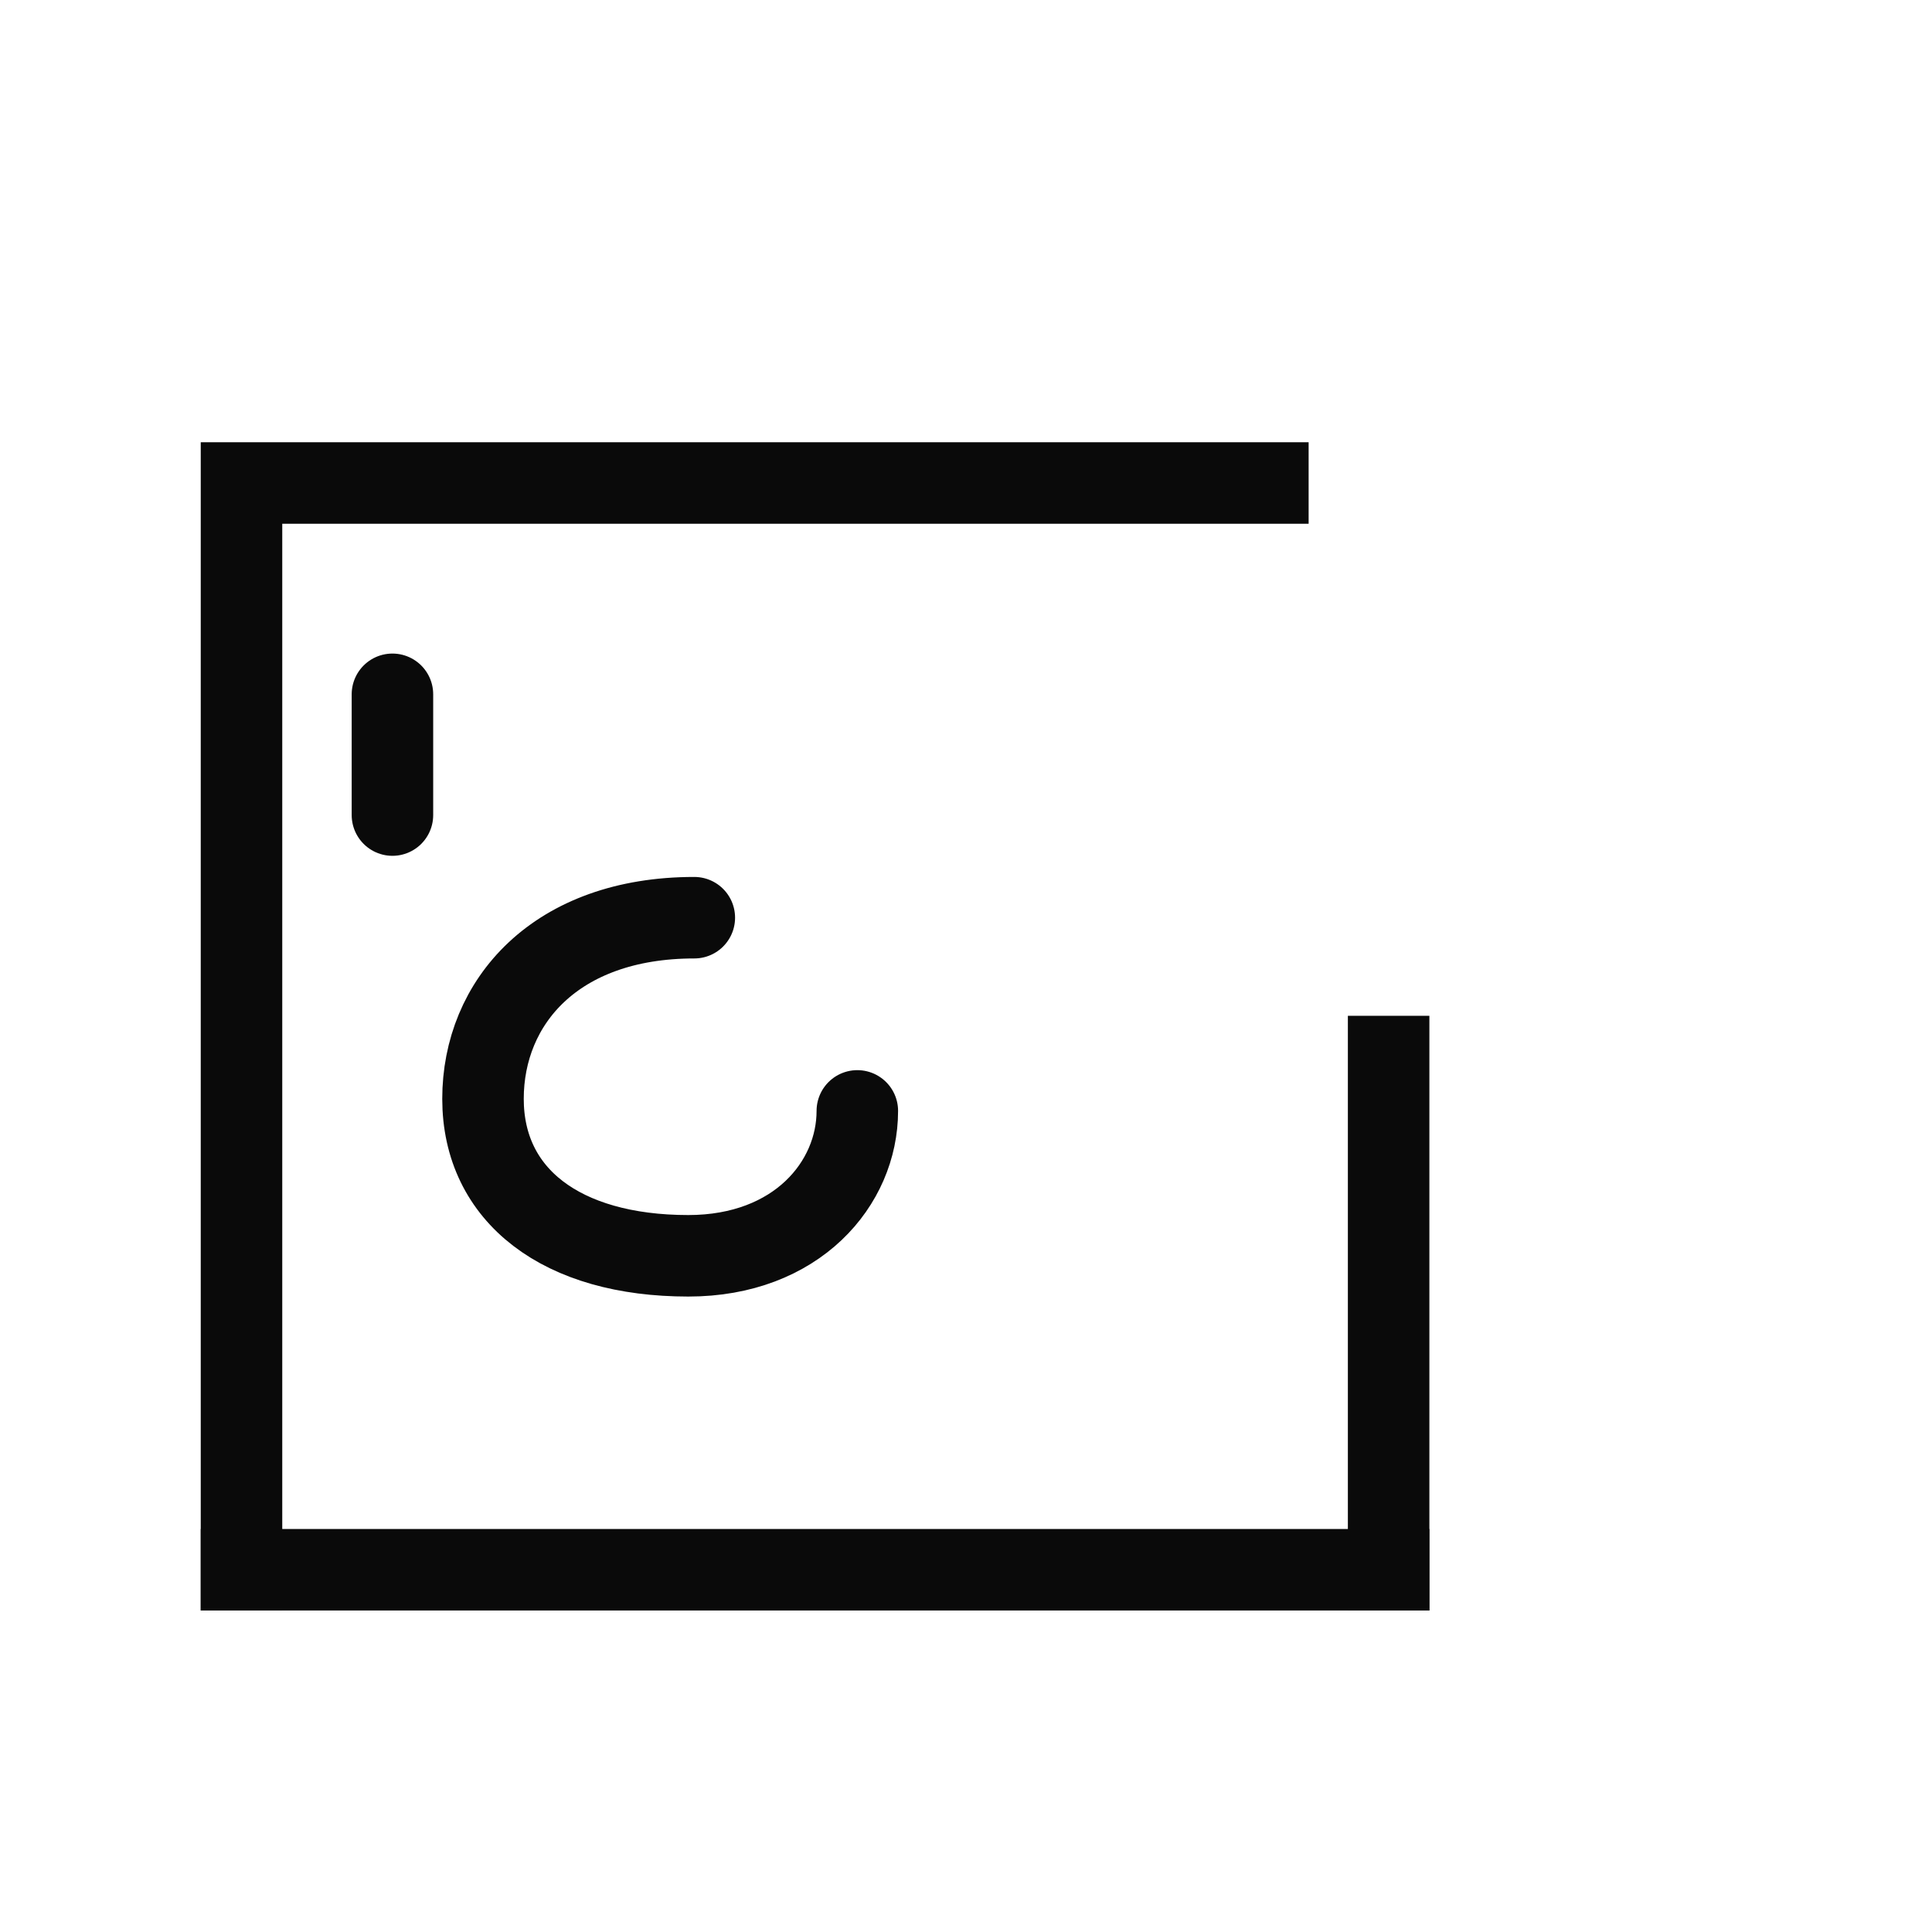
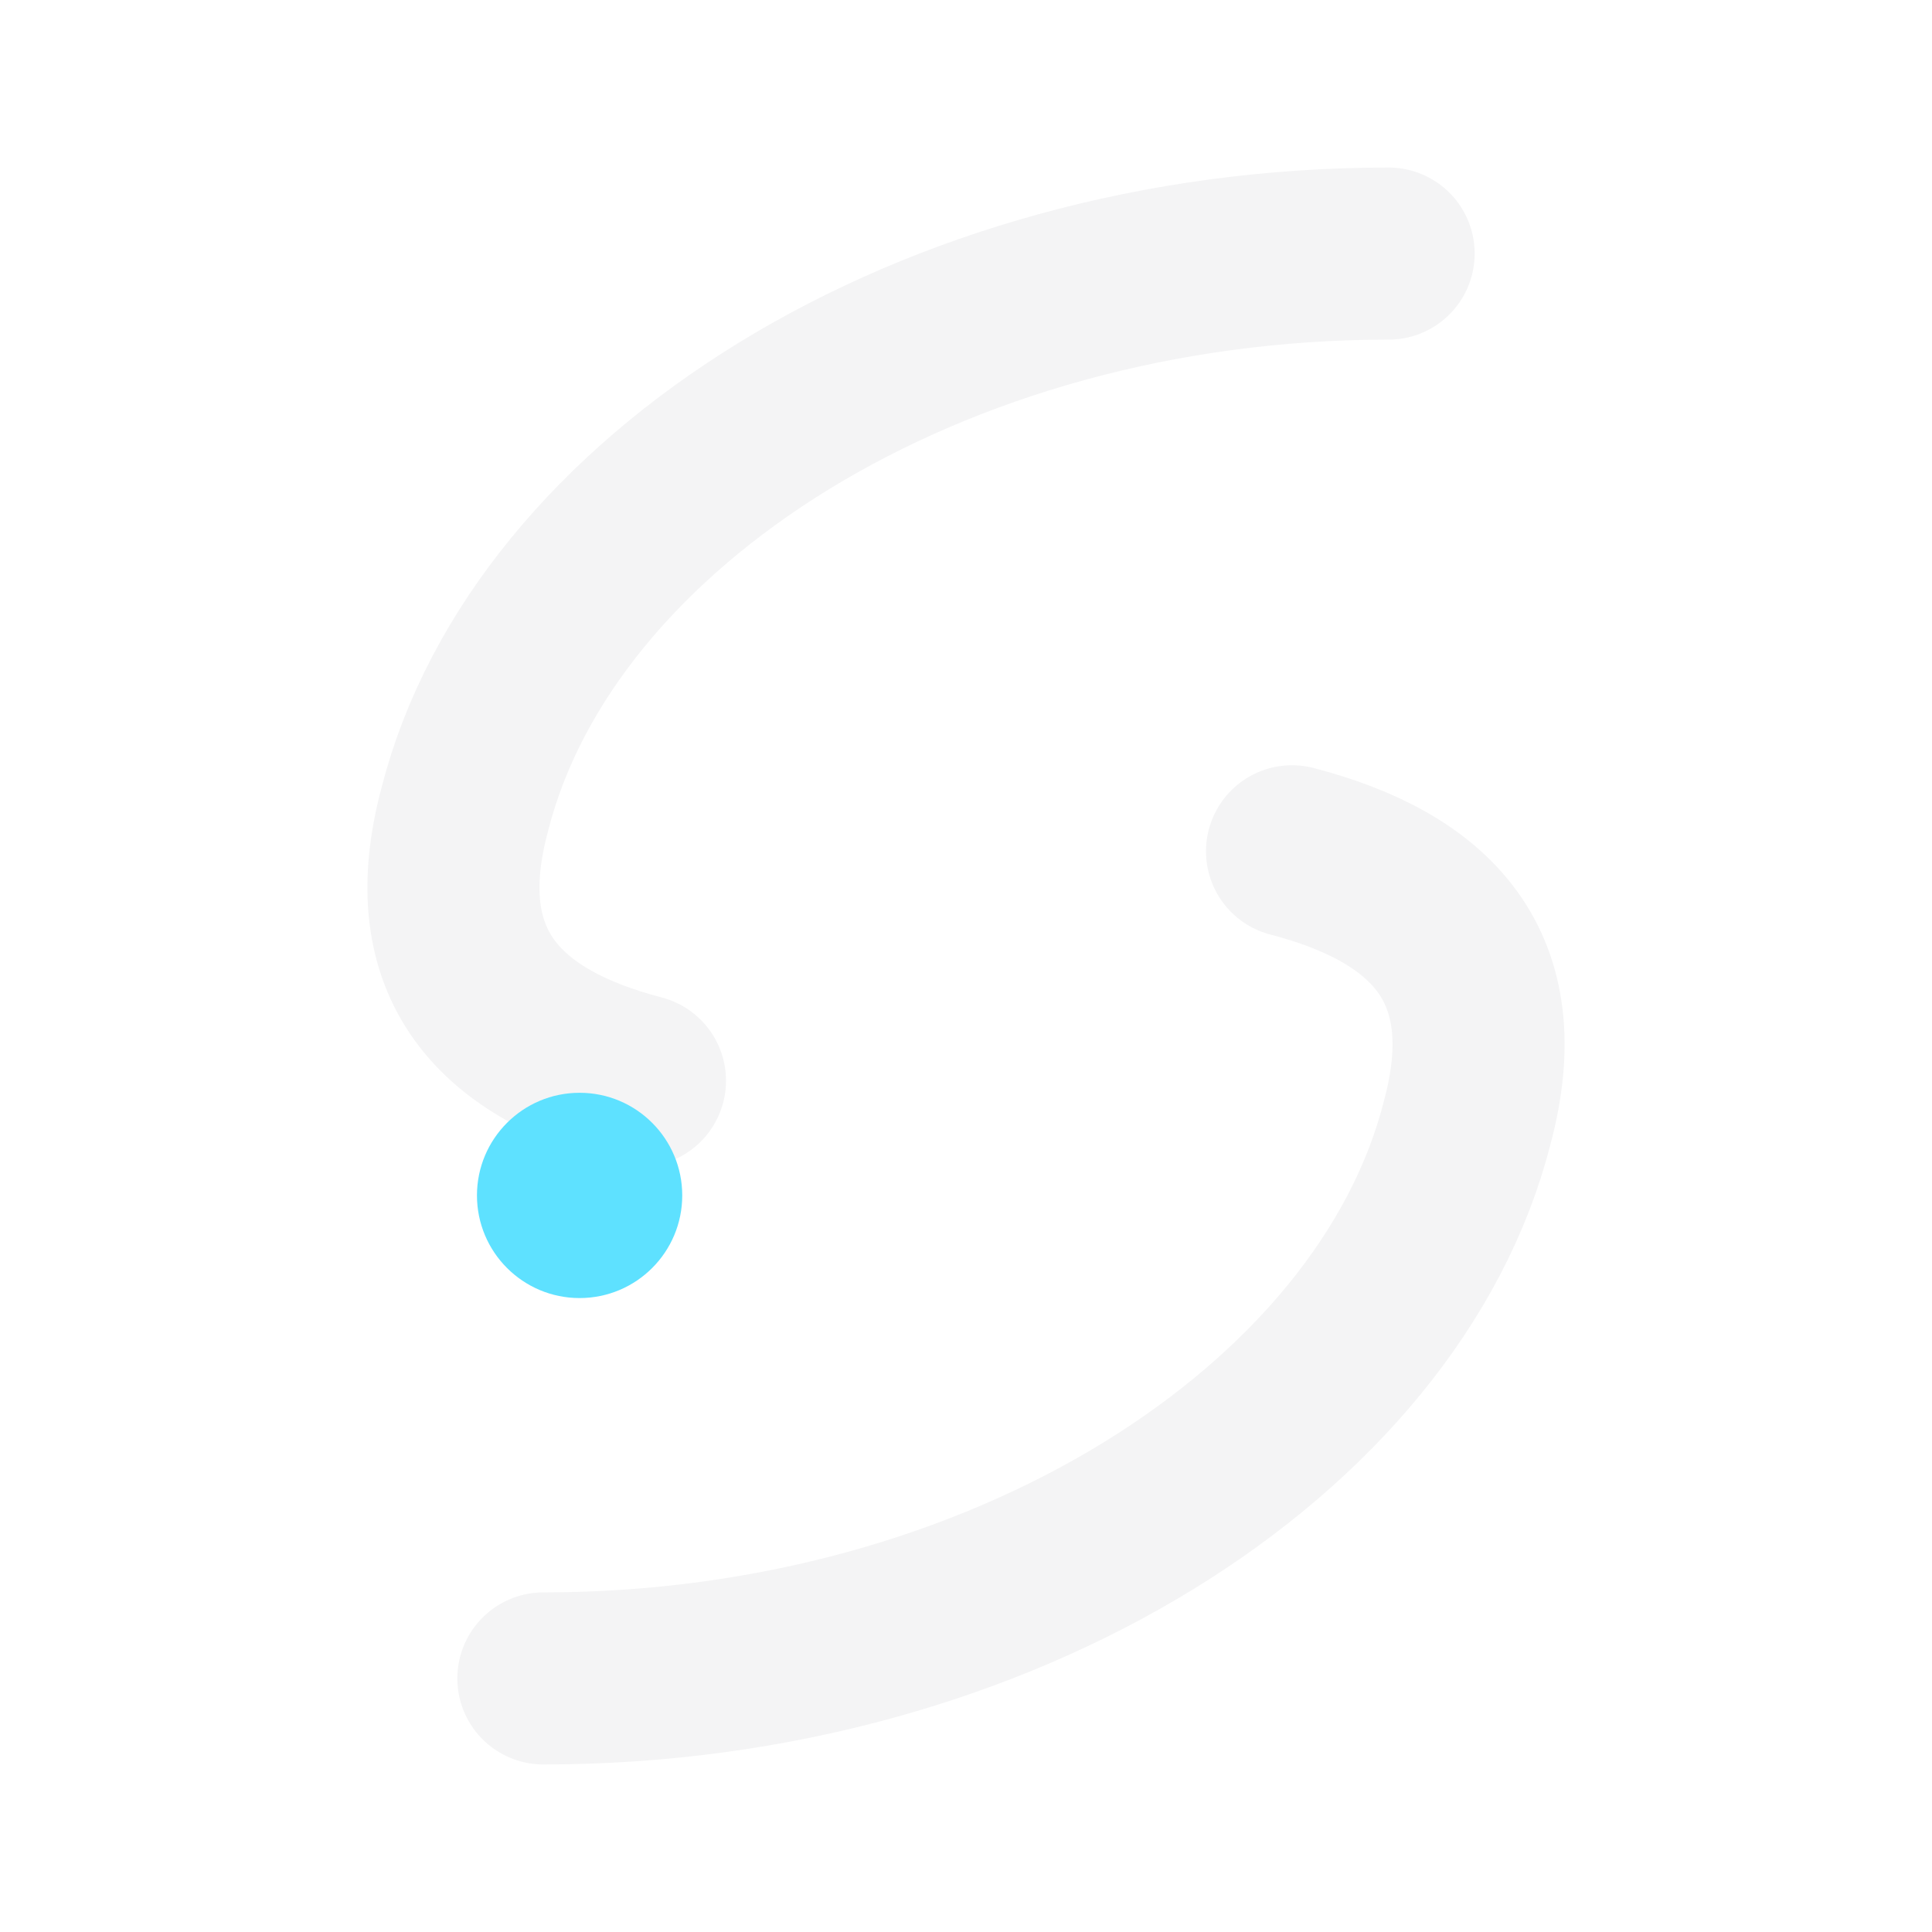
<svg xmlns="http://www.w3.org/2000/svg" viewBox="0 0 32 32" fill="none" role="img" aria-label="Smohix">
-   <g stroke="#0a0a0a" stroke-width="1.35" stroke-linecap="square">
-     <path d="M4 26V8H21" />
-     <path d="M4 26H23" />
-     <path d="M23 26V17.5" />
-     <path d="M6.5 11.5V13.5" stroke-linecap="round" />
-   </g>
-   <path d="M11.5 15.2C9.2 15.2 8 16.6 8 18.2C8 19.8 9.3 20.8 11.4 20.8C13.2 20.8 14.2 19.6 14.2 18.4" fill="none" stroke="#0a0a0a" stroke-width="1.35" stroke-linecap="round" stroke-linejoin="round" />
+   <path d="M 23 4.2 C 15.4 4.2 9 8.3 7.7 13.4 C 7 16 8.3 17.3 10.6 17.9" stroke="#f4f4f5" stroke-width="2.85" stroke-linecap="round" stroke-linejoin="round" />
+   <path d="M 9 27.8 C 16.6 27.8 23 23.7 24.3 18.6 C 25 16 23.7 14.7 21.4 14.1" stroke="#f4f4f5" stroke-width="2.85" stroke-linecap="round" stroke-linejoin="round" />
+   <circle cx="9.6" cy="19.8" r="1.7" fill="#5ee1ff" />
</svg>
